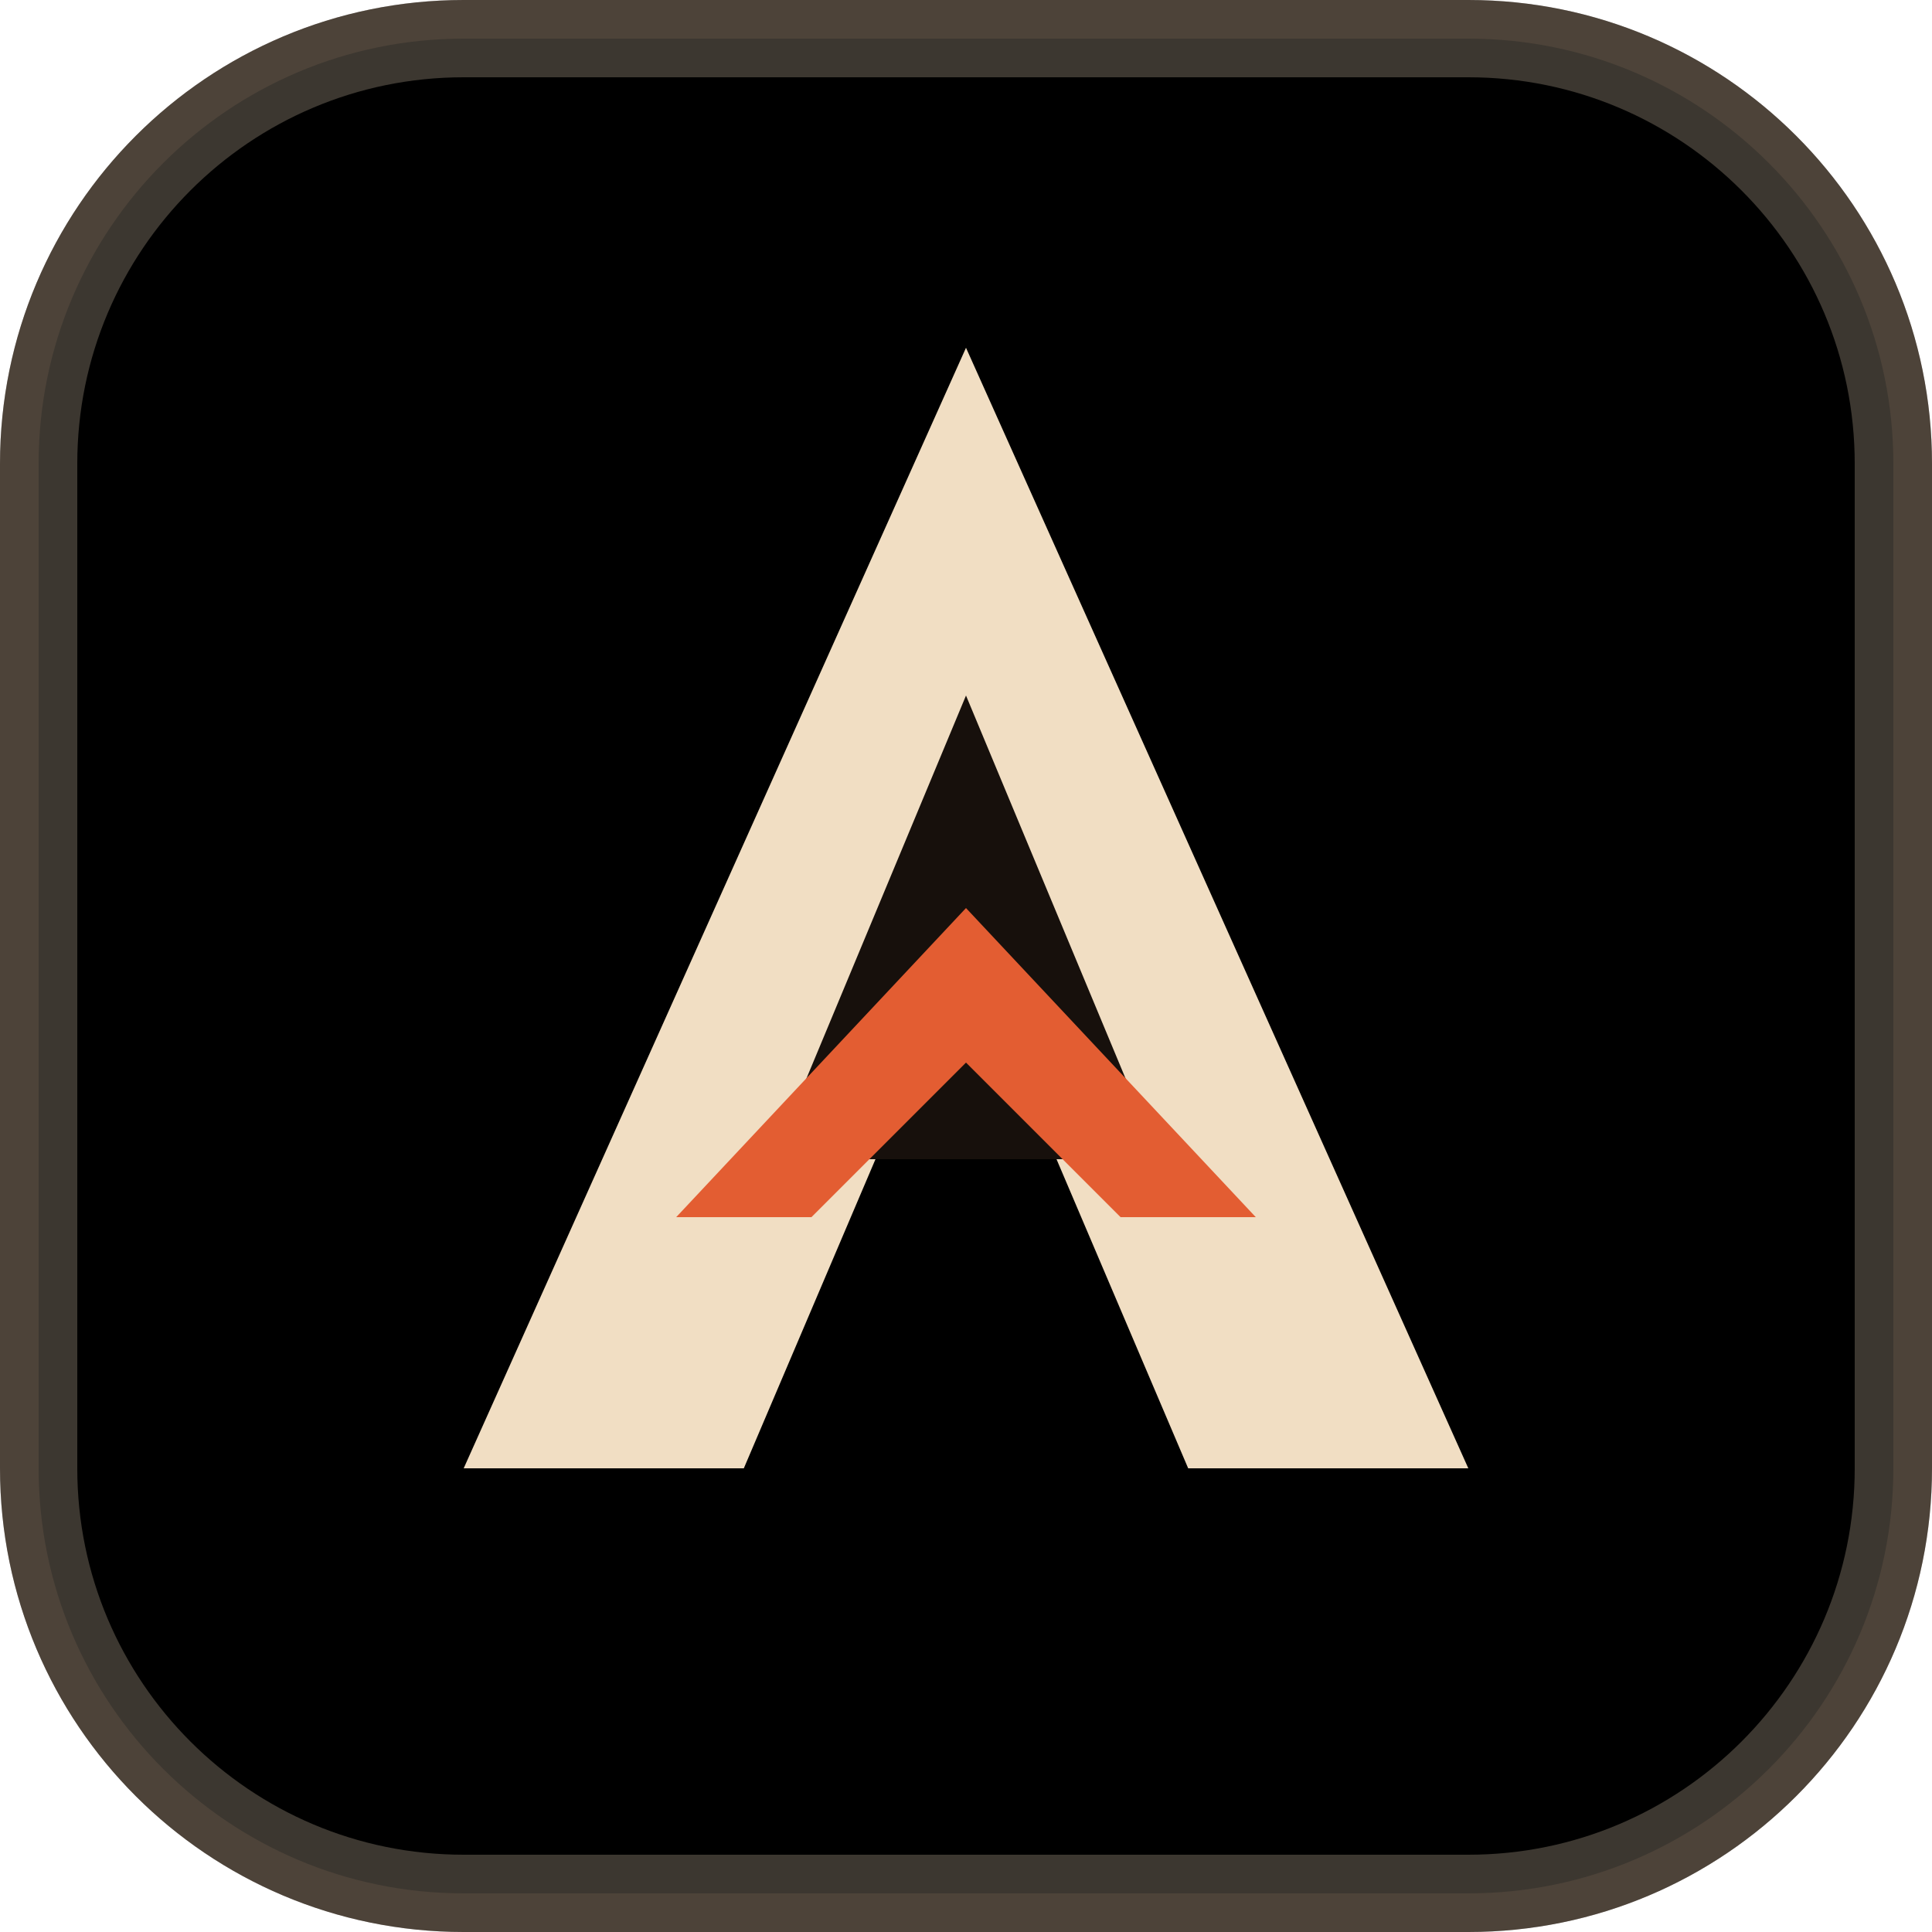
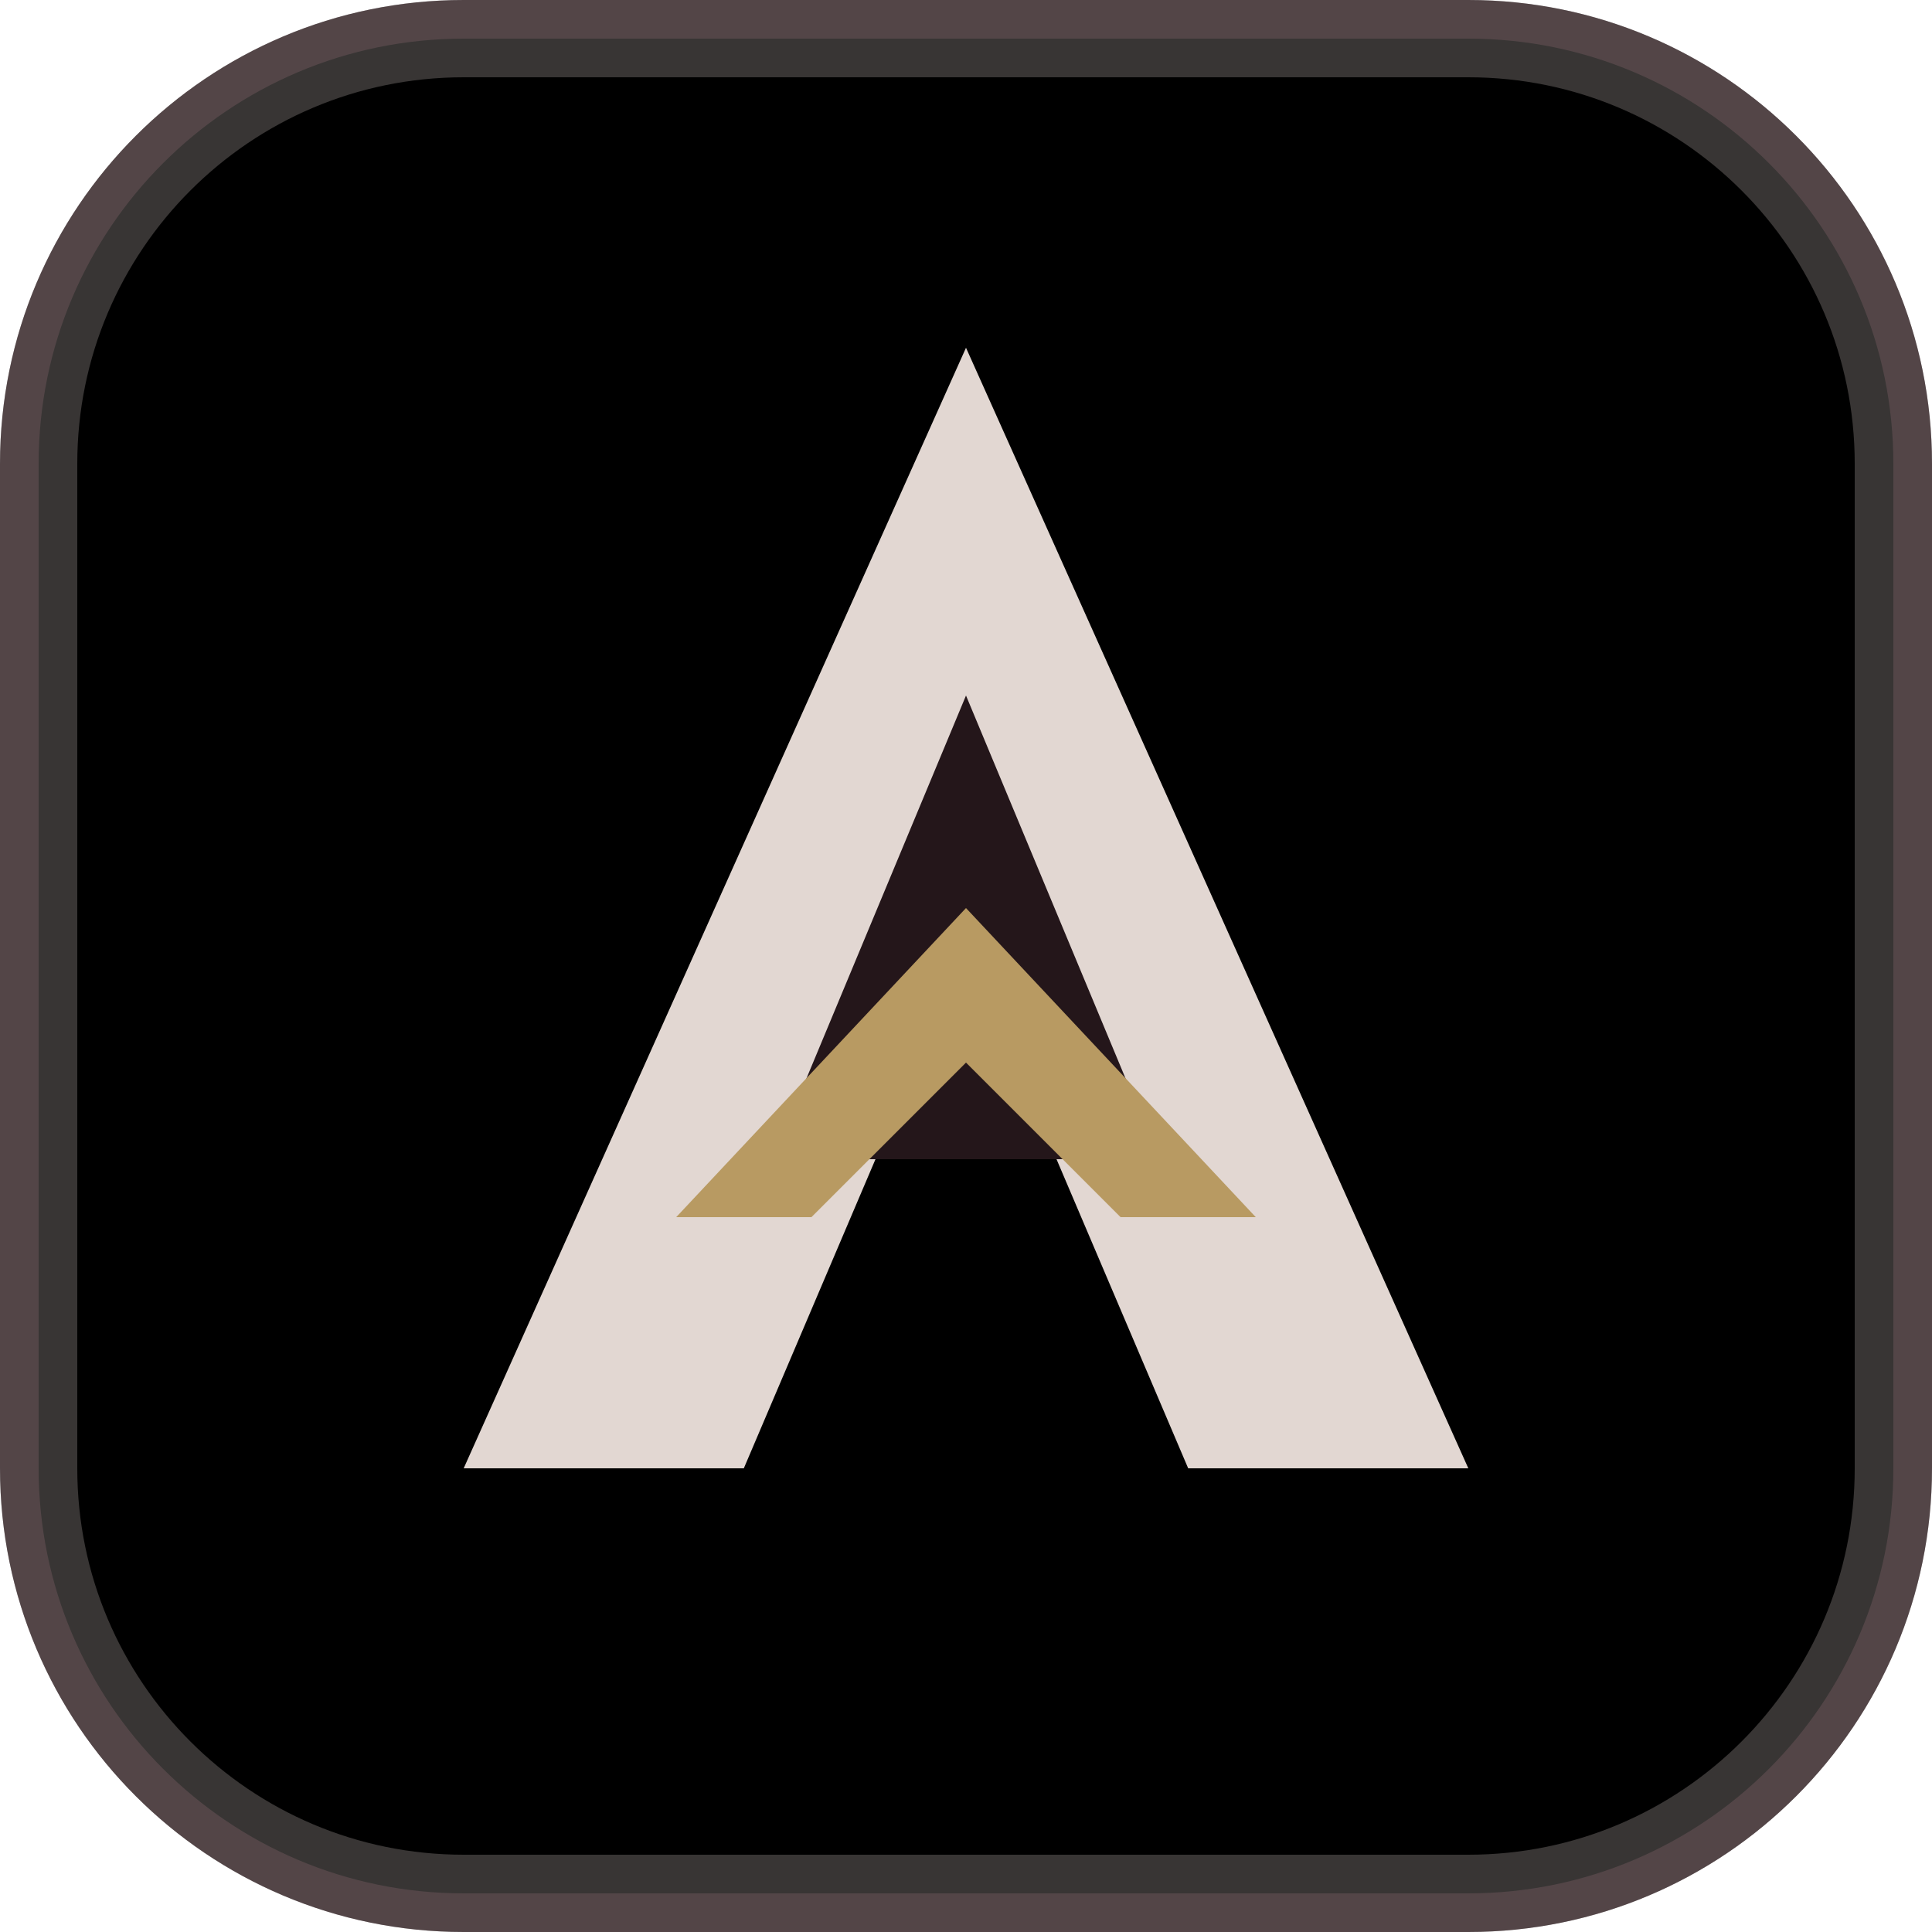
<svg xmlns="http://www.w3.org/2000/svg" viewBox="0 0 100 100" width="100%" height="100%">
-   <rect width="100" height="100" rx="24" fill="#17100C" />
-   <rect x="2" y="2" width="96" height="96" rx="22" stroke="#F1DEC3" stroke-opacity="0.25" stroke-width="4" />
-   <path d="M50 18 L76 76 H61.5 L50 49 L38.5 76 H24 L50 18Z" fill="#F1DEC3" />
-   <path d="M50 36 L60 60 H40 L50 36Z" fill="#17100C" />
-   <path d="M35 63 L50 47 L65 63 L58 63 L50 55 L42 63 H35Z" fill="#E35D32" />
+   <rect width="100" height="100" rx="24" fill="#24161A" />
+   <rect x="2" y="2" width="96" height="96" rx="22" stroke="#E2D7D2" stroke-opacity="0.25" stroke-width="4" />
+   <path d="M50 18 L76 76 H61.5 L50 49 L38.5 76 H24 L50 18Z" fill="#E2D7D2" />
+   <path d="M50 36 L60 60 H40 L50 36Z" fill="#24161A" />
+   <path d="M35 63 L50 47 L65 63 L58 63 L50 55 L42 63 H35Z" fill="#B89A62" />
</svg>
